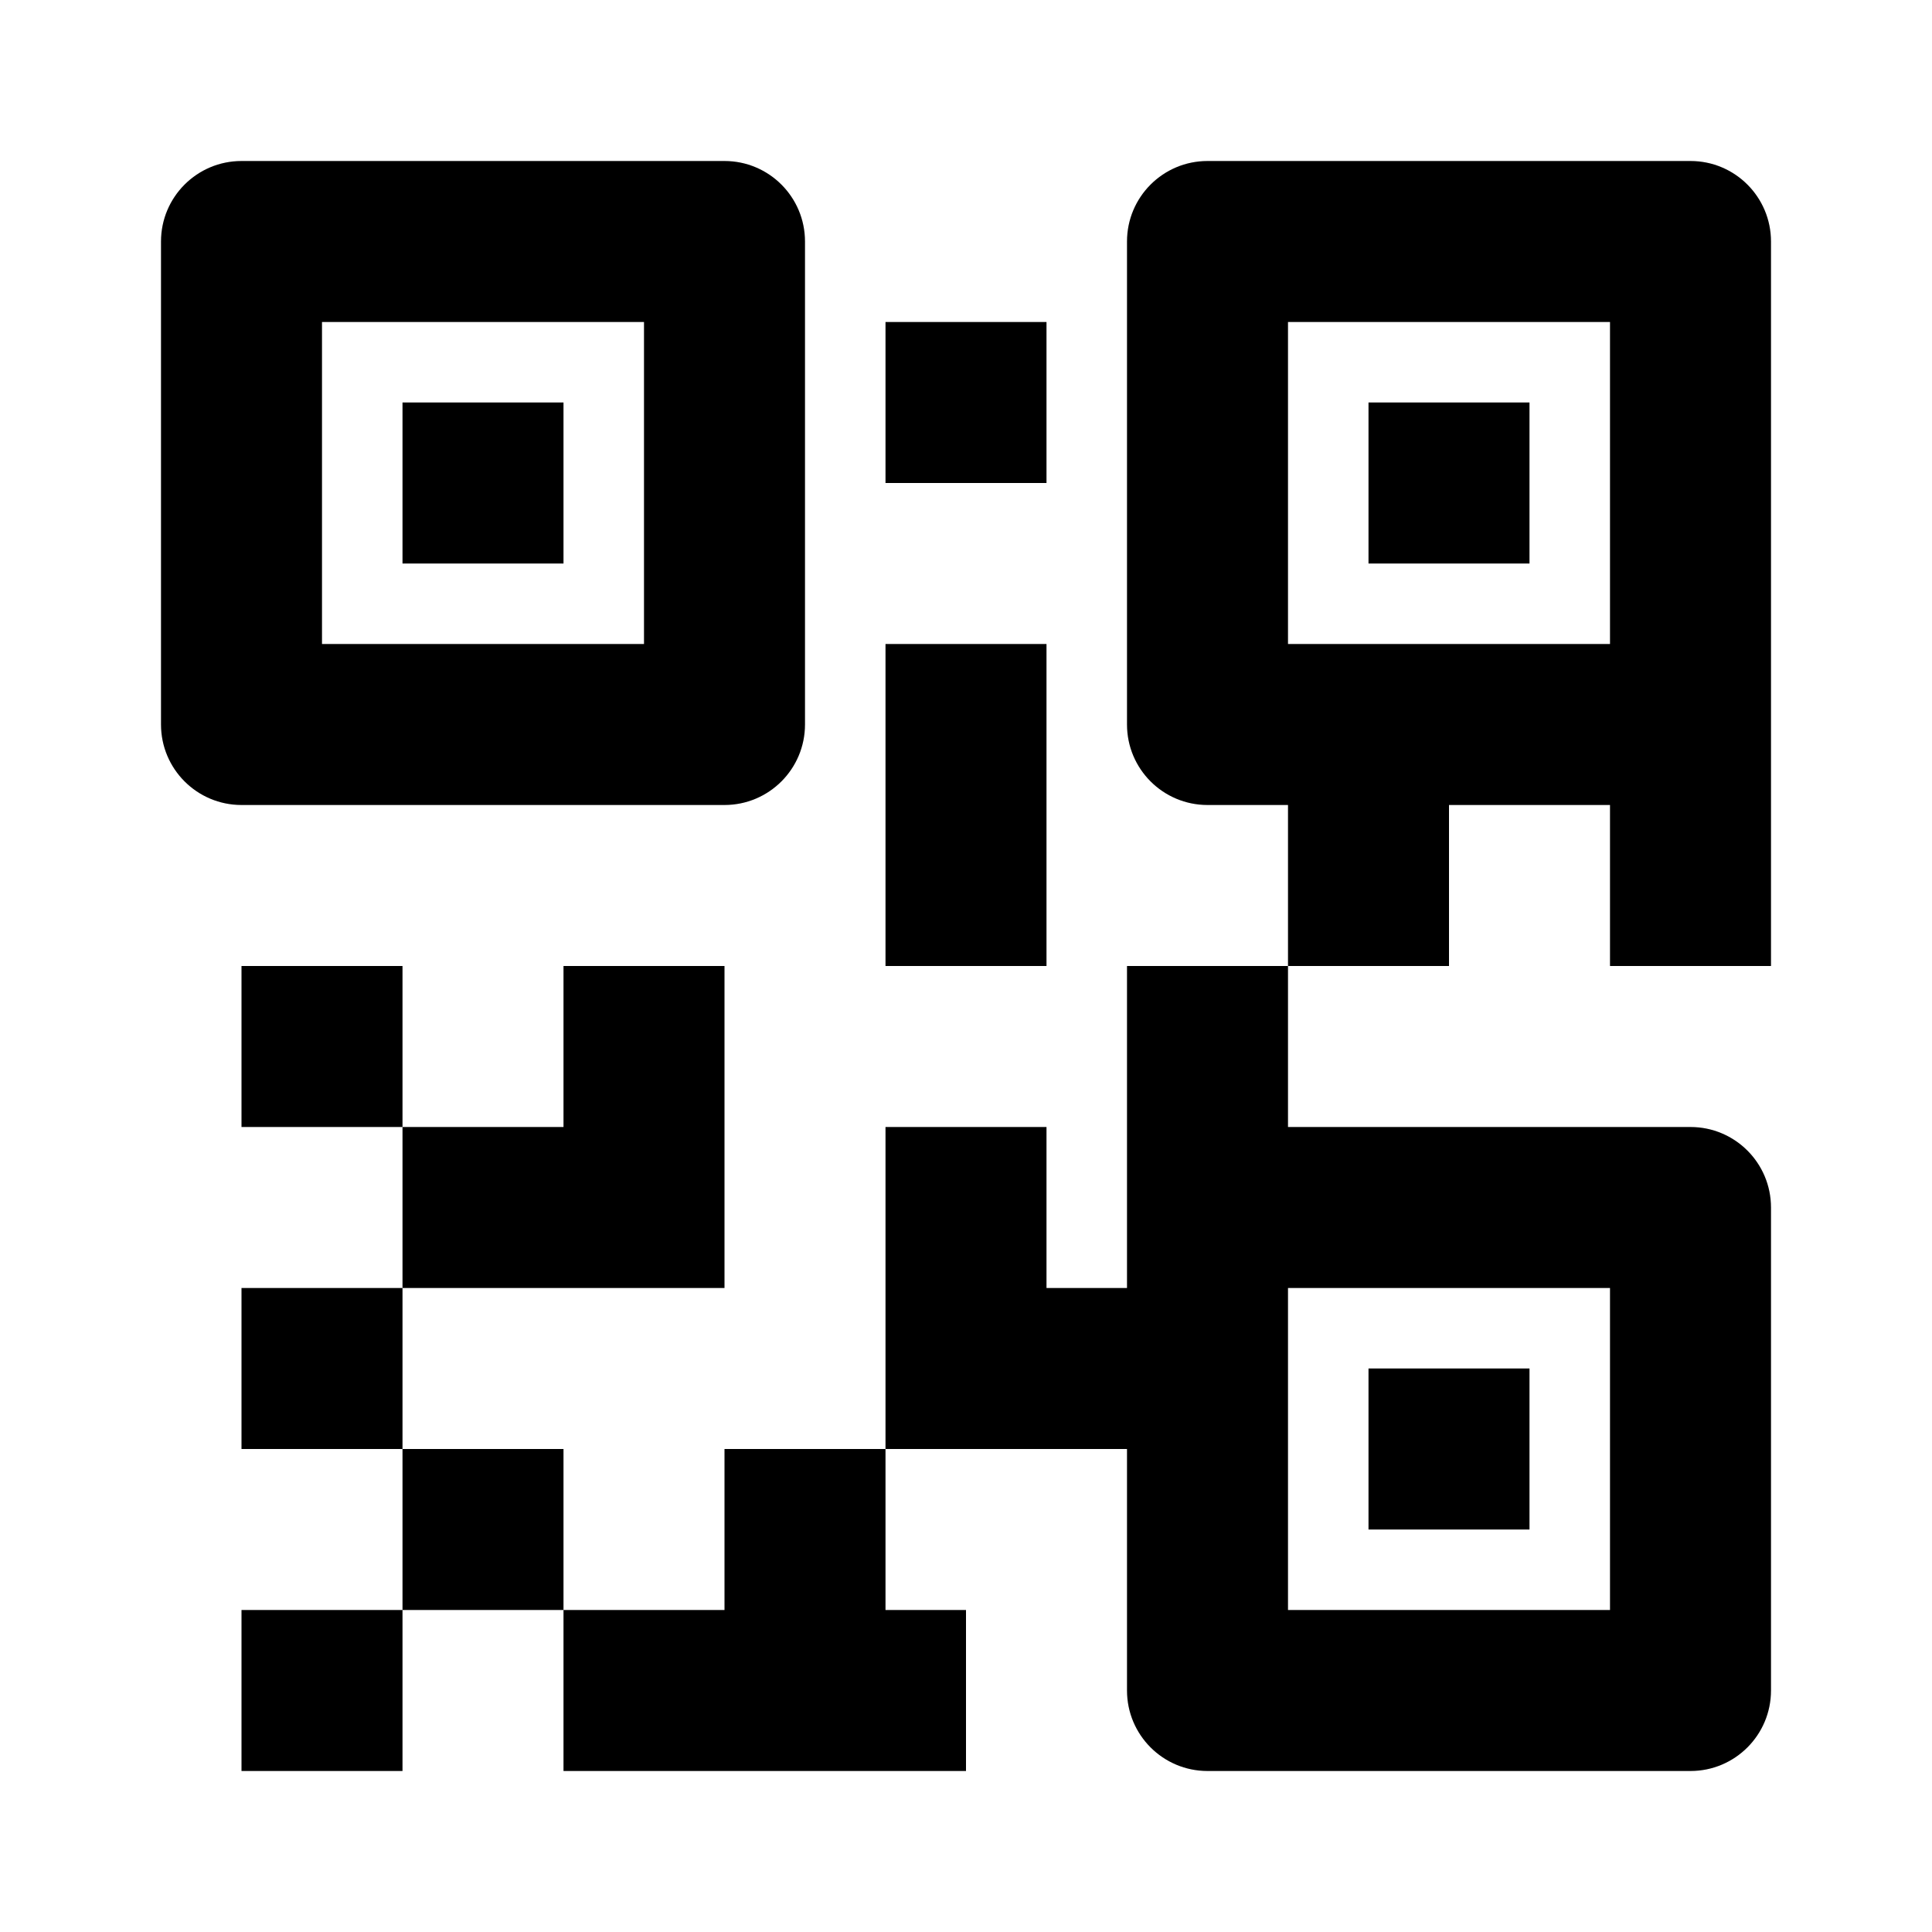
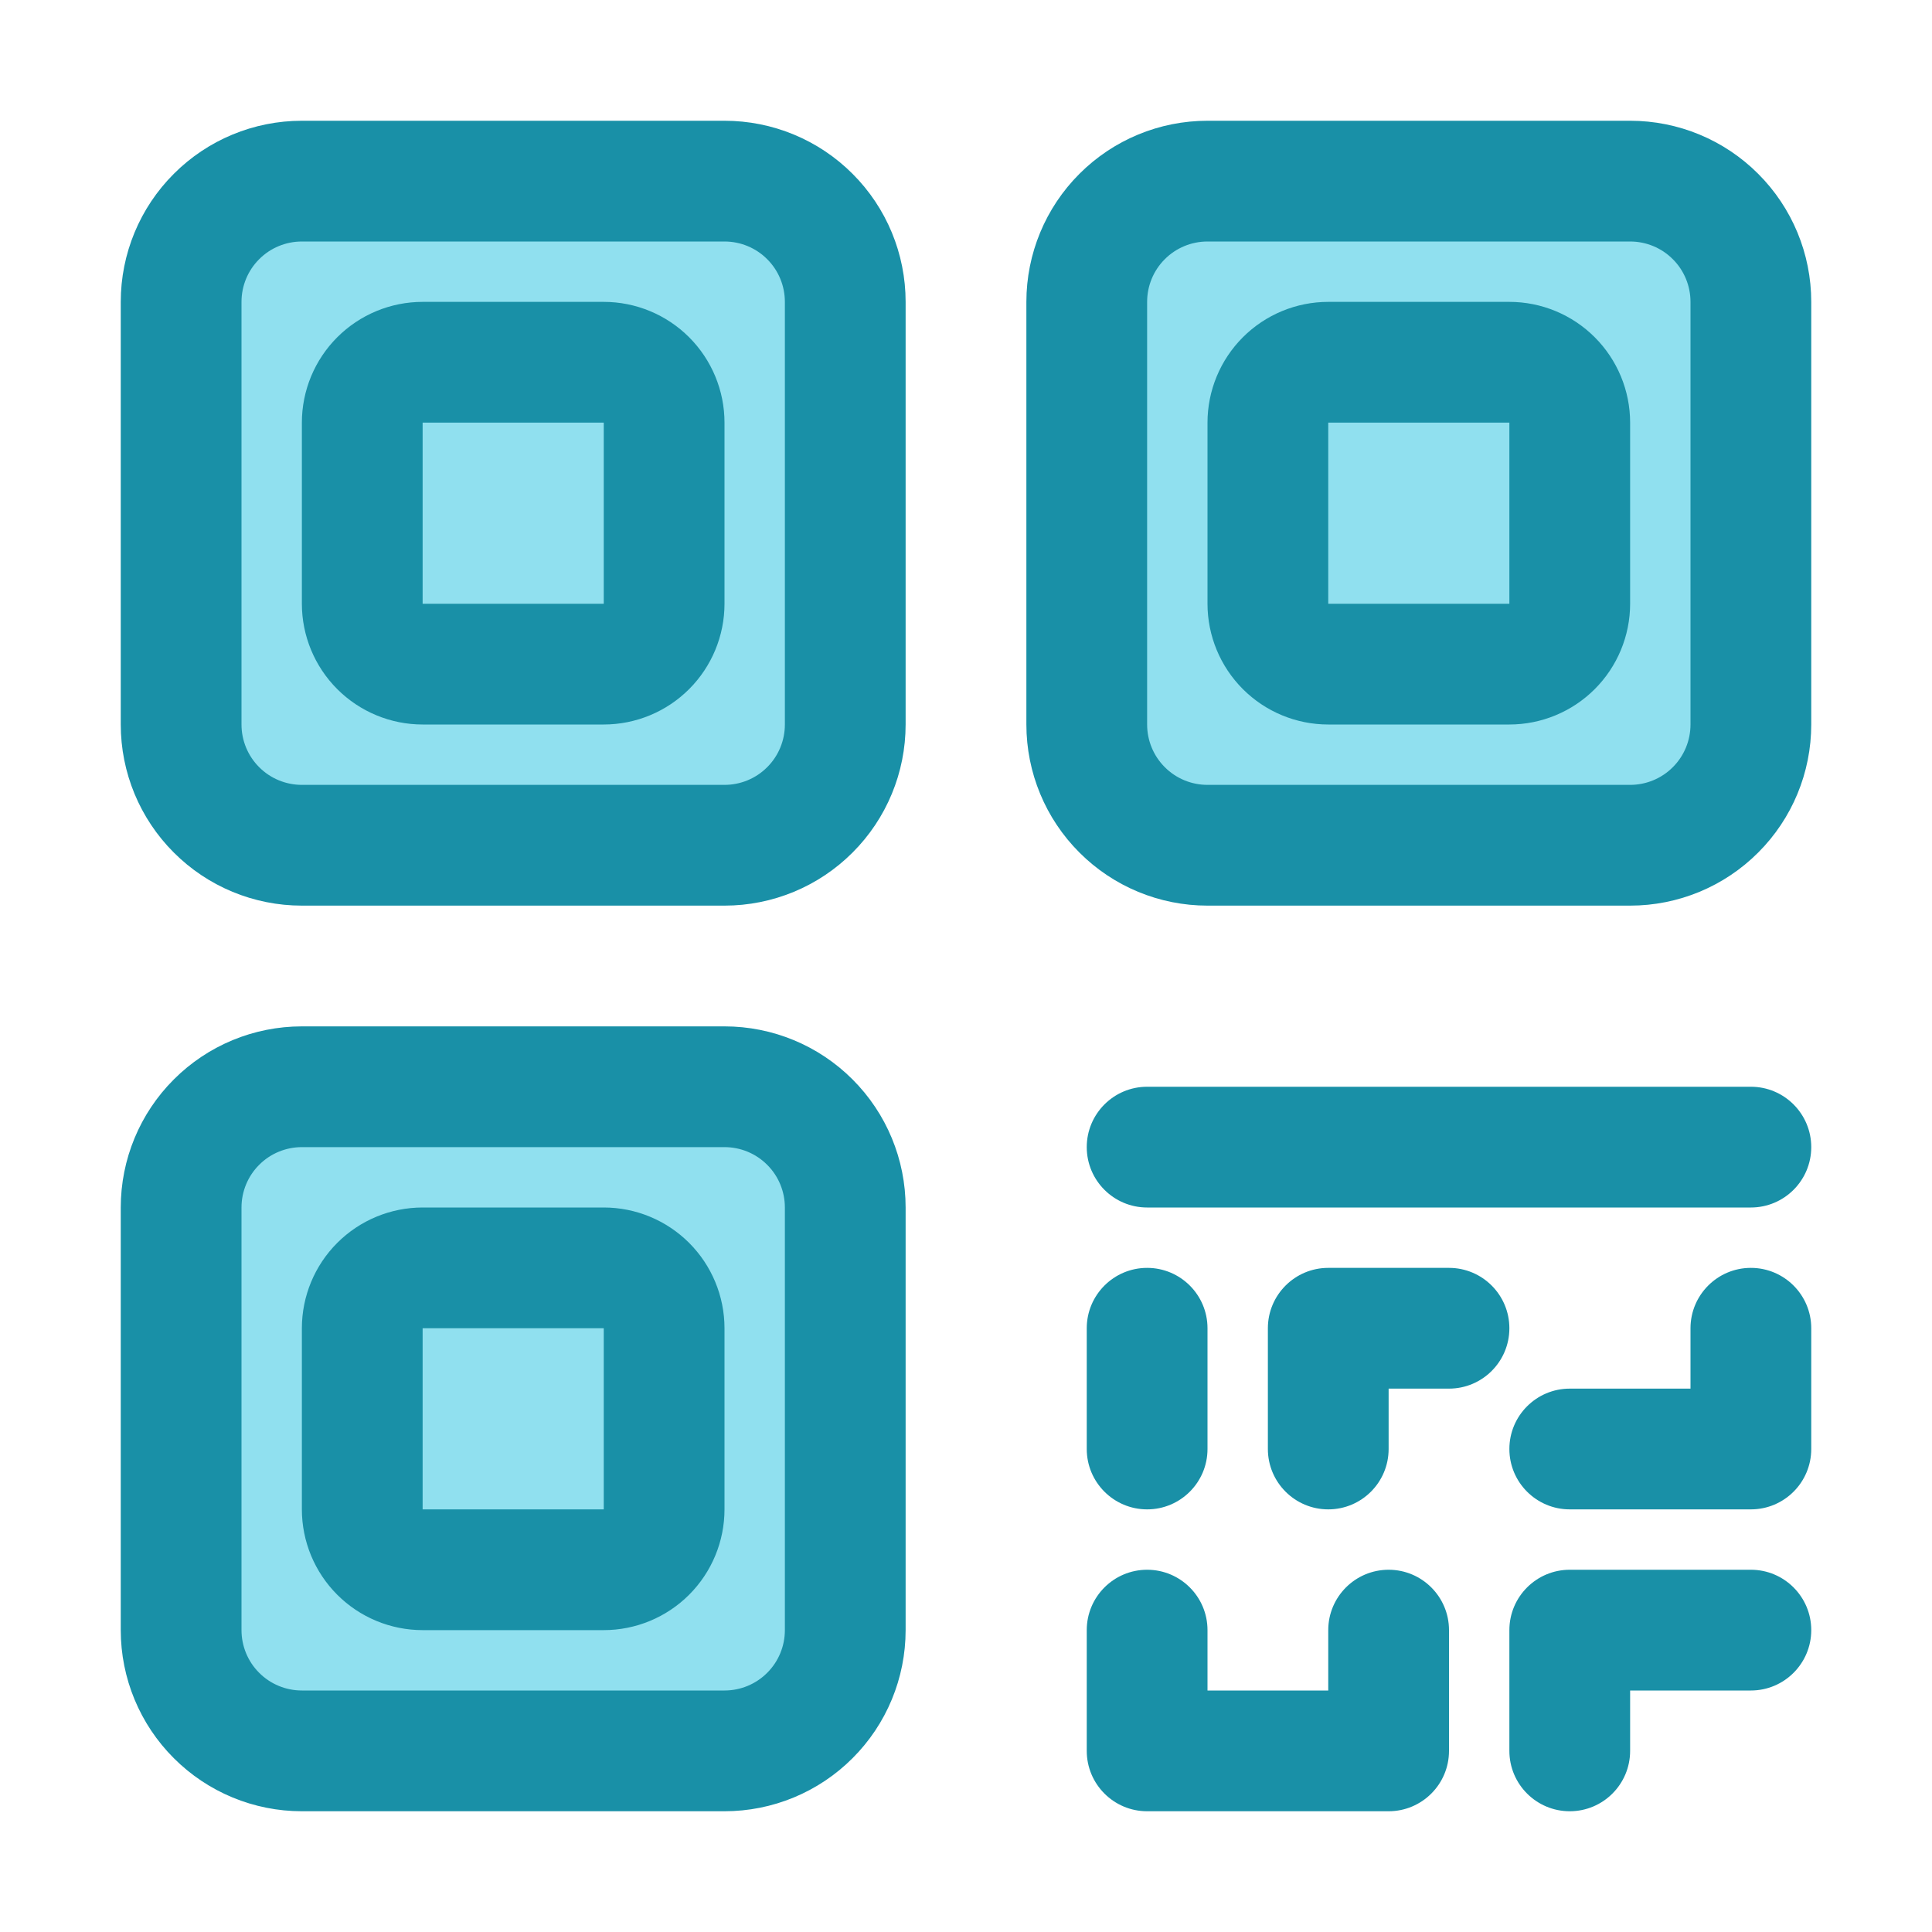
- <svg xmlns="http://www.w3.org/2000/svg" fill="#000000" width="800px" height="800px" viewBox="0 0 24 24">
-   <path d="M21,2H15a1,1,0,0,0-1,1V9a1,1,0,0,0,1,1h1v2h2V10h2v2h2V3A1,1,0,0,0,21,2ZM18,8H16V4h4V8ZM3,10H9a1,1,0,0,0,1-1V3A1,1,0,0,0,9,2H3A1,1,0,0,0,2,3V9A1,1,0,0,0,3,10ZM4,4H8V8H4ZM5,16v2H3V16ZM3,20H5v2H3Zm4-2v2H5V18Zm0-2H5V14H7V12H9v4ZM5,12v2H3V12Zm9,3v1H13V14H11v4h3v3a1,1,0,0,0,1,1h6a1,1,0,0,0,1-1V15a1,1,0,0,0-1-1H16V12H14Zm6,1v4H16V16ZM9,18h2v2h1v2H7V20H9ZM13,6H11V4h2ZM11,8h2v4H11ZM5,5H7V7H5ZM17,5h2V7H17Zm2,14H17V17h2Z" />
+ <svg xmlns="http://www.w3.org/2000/svg" fill="#000000" width="800px" height="800px" viewBox="0 0 32 32" style="fill-rule:evenodd;clip-rule:evenodd;stroke-linejoin:round;stroke-miterlimit:2;" version="1.1" xml:space="preserve">
+   <g transform="matrix(1,0,0,1,-192,0)">
+     <g transform="matrix(1.1,0,0,1.1,-19.5,-0.3)">
+       <path d="M205,4.818C205,4.336 204.808,3.874 204.467,3.533C204.126,3.192 203.664,3 203.182,3L196.818,3C196.336,3 195.874,3.192 195.533,3.533C195.192,3.874 195,4.336 195,4.818L195,11.182C195,11.664 195.192,12.126 195.533,12.467C195.874,12.808 196.336,13 196.818,13L203.182,13C203.664,13 204.126,12.808 204.467,12.467C204.808,12.126 205,11.664 205,11.182L205,4.818Z" style="fill:rgb(144,224,239);" />
+     </g>
+     <g transform="matrix(1.1,0,0,1.1,-4.5,-0.3)">
+       <path d="M205,4.818C205,4.336 204.808,3.874 204.467,3.533C204.126,3.192 203.664,3 203.182,3L196.818,3C196.336,3 195.874,3.192 195.533,3.533C195.192,3.874 195,4.336 195,4.818L195,11.182C195,11.664 195.192,12.126 195.533,12.467C195.874,12.808 196.336,13 196.818,13L203.182,13C203.664,13 204.126,12.808 204.467,12.467C204.808,12.126 205,11.664 205,11.182L205,4.818Z" style="fill:rgb(144,224,239);" />
+     </g>
+     <g transform="matrix(1.1,0,0,1.1,-19.5,14.7)">
+       <path d="M205,4.818C205,4.336 204.808,3.874 204.467,3.533C204.126,3.192 203.664,3 203.182,3L196.818,3C196.336,3 195.874,3.192 195.533,3.533C195.192,3.874 195,4.336 195,4.818L195,11.182C195,11.664 195.192,12.126 195.533,12.467C195.874,12.808 196.336,13 196.818,13L203.182,13C203.664,13 204.126,12.808 204.467,12.467C204.808,12.126 205,11.664 205,11.182L205,4.818Z" style="fill:rgb(144,224,239);" />
+     </g>
+     <path d="M207,20C207,19.204 206.684,18.441 206.121,17.879C205.559,17.316 204.796,17 204,17C202.014,17 198.986,17 197,17C196.204,17 195.441,17.316 194.879,17.879C194.316,18.441 194,19.204 194,20C194,21.986 194,25.014 194,27C194,27.796 194.316,28.559 194.879,29.121C195.441,29.684 196.204,30 197,30C198.986,30 202.014,30 204,30C204.796,30 205.559,29.684 206.121,29.121C206.684,28.559 207,27.796 207,27L207,20ZM219,29L219,28C219,28 221,28 221,28C221.552,28 222,27.552 222,27C222,26.448 221.552,26 221,26L218,26C217.448,26 217,26.448 217,27L217,29C217,29.552 217.448,30 218,30C218.552,30 219,29.552 219,29ZM210,27L210,29C210,29.552 210.448,30 211,30L215,30C215.552,30 216,29.552 216,29L216,27C216,26.448 215.552,26 215,26C214.448,26 214,26.448 214,27L214,28L212,28C212,28 212,27 212,27C212,26.448 211.552,26 211,26C210.448,26 210,26.448 210,27ZM205,20L205,27C205,27.265 204.895,27.52 204.707,27.707C204.52,27.895 204.265,28 204,28L197,28C196.735,28 196.48,27.895 196.293,27.707C196.105,27.52 196,27.265 196,27L196,20C196,19.735 196.105,19.48 196.293,19.293C196.48,19.105 196.735,19 197,19L204,19C204.265,19 204.52,19.105 204.707,19.293C204.895,19.48 205,19.735 205,20ZM204,22C204,21.47 203.789,20.961 203.414,20.586C203.039,20.211 202.53,20 202,20C201.129,20 199.871,20 199,20C198.47,20 197.961,20.211 197.586,20.586C197.211,20.961 197,21.47 197,22C197,22.871 197,24.129 197,25C197,25.53 197.211,26.039 197.586,26.414C197.961,26.789 198.47,27 199,27C199.871,27 201.129,27 202,27C202.53,27 203.039,26.789 203.414,26.414C203.789,26.039 204,25.53 204,25L204,22ZM202,22L202,25L199,25L199,22L202,22ZM212,24L212,22C212,21.448 211.552,21 211,21C210.448,21 210,21.448 210,22L210,24C210,24.552 210.448,25 211,25C211.552,25 212,24.552 212,24ZM215,24L215,23C215,23 216,23 216,23C216.552,23 217,22.552 217,22C217,21.448 216.552,21 216,21L214,21C213.448,21 213,21.448 213,22L213,24C213,24.552 213.448,25 214,25C214.552,25 215,24.552 215,24ZM218,25L221,25C221.552,25 222,24.552 222,24L222,22C222,21.448 221.552,21 221,21C220.448,21 220,21.448 220,22L220,23C220,23 218,23 218,23C217.448,23 217,23.448 217,24C217,24.552 217.448,25 218,25ZM221,18L211,18C210.448,18 210,18.448 210,19C210,19.552 210.448,20 211,20L221,20C221.552,20 222,19.552 222,19C222,18.448 221.552,18 221,18ZM207,5C207,4.204 206.684,3.441 206.121,2.879C205.559,2.316 204.796,2 204,2C202.014,2 198.986,2 197,2C196.204,2 195.441,2.316 194.879,2.879C194.316,3.441 194,4.204 194,5C194,6.986 194,10.014 194,12C194,12.796 194.316,13.559 194.879,14.121C195.441,14.684 196.204,15 197,15C198.986,15 202.014,15 204,15C204.796,15 205.559,14.684 206.121,14.121C206.684,13.559 207,12.796 207,12L207,5ZM222,5C222,4.204 221.684,3.441 221.121,2.879C220.559,2.316 219.796,2 219,2C217.014,2 213.986,2 212,2C211.204,2 210.441,2.316 209.879,2.879C209.316,3.441 209,4.204 209,5C209,6.986 209,10.014 209,12C209,12.796 209.316,13.559 209.879,14.121C210.441,14.684 211.204,15 212,15C213.986,15 217.014,15 219,15C219.796,15 220.559,14.684 221.121,14.121C221.684,13.559 222,12.796 222,12L222,5ZM205,5L205,12C205,12.265 204.895,12.52 204.707,12.707C204.52,12.895 204.265,13 204,13L197,13C196.735,13 196.48,12.895 196.293,12.707C196.105,12.52 196,12.265 196,12L196,5C196,4.735 196.105,4.48 196.293,4.293C196.48,4.105 196.735,4 197,4L204,4C204.265,4 204.52,4.105 204.707,4.293C204.895,4.48 205,4.735 205,5ZM220,5L220,12C220,12.265 219.895,12.52 219.707,12.707C219.52,12.895 219.265,13 219,13L212,13C211.735,13 211.48,12.895 211.293,12.707C211.105,12.52 211,12.265 211,12L211,5C211,4.735 211.105,4.48 211.293,4.293C211.48,4.105 211.735,4 212,4L219,4C219.265,4 219.52,4.105 219.707,4.293C219.895,4.48 220,4.735 220,5ZM204,7C204,6.47 203.789,5.961 203.414,5.586C203.039,5.211 202.53,5 202,5C201.129,5 199.871,5 199,5C198.47,5 197.961,5.211 197.586,5.586C197.211,5.961 197,6.47 197,7C197,7.871 197,9.129 197,10C197,10.53 197.211,11.039 197.586,11.414C197.961,11.789 198.47,12 199,12C199.871,12 201.129,12 202,12C202.53,12 203.039,11.789 203.414,11.414C203.789,11.039 204,10.53 204,10L204,7ZM219,7C219,6.47 218.789,5.961 218.414,5.586C218.039,5.211 217.53,5 217,5C216.129,5 214.871,5 214,5C213.47,5 212.961,5.211 212.586,5.586C212.211,5.961 212,6.47 212,7C212,7.871 212,9.129 212,10C212,10.53 212.211,11.039 212.586,11.414C212.961,11.789 213.47,12 214,12C214.871,12 216.129,12 217,12C217.53,12 218.039,11.789 218.414,11.414C218.789,11.039 219,10.53 219,10L219,7ZM202,7L202,10L199,10L199,7L202,7ZM217,7L217,10L214,10L214,7L217,7Z" style="fill:rgb(25,144,167);" />
+   </g>
</svg>
